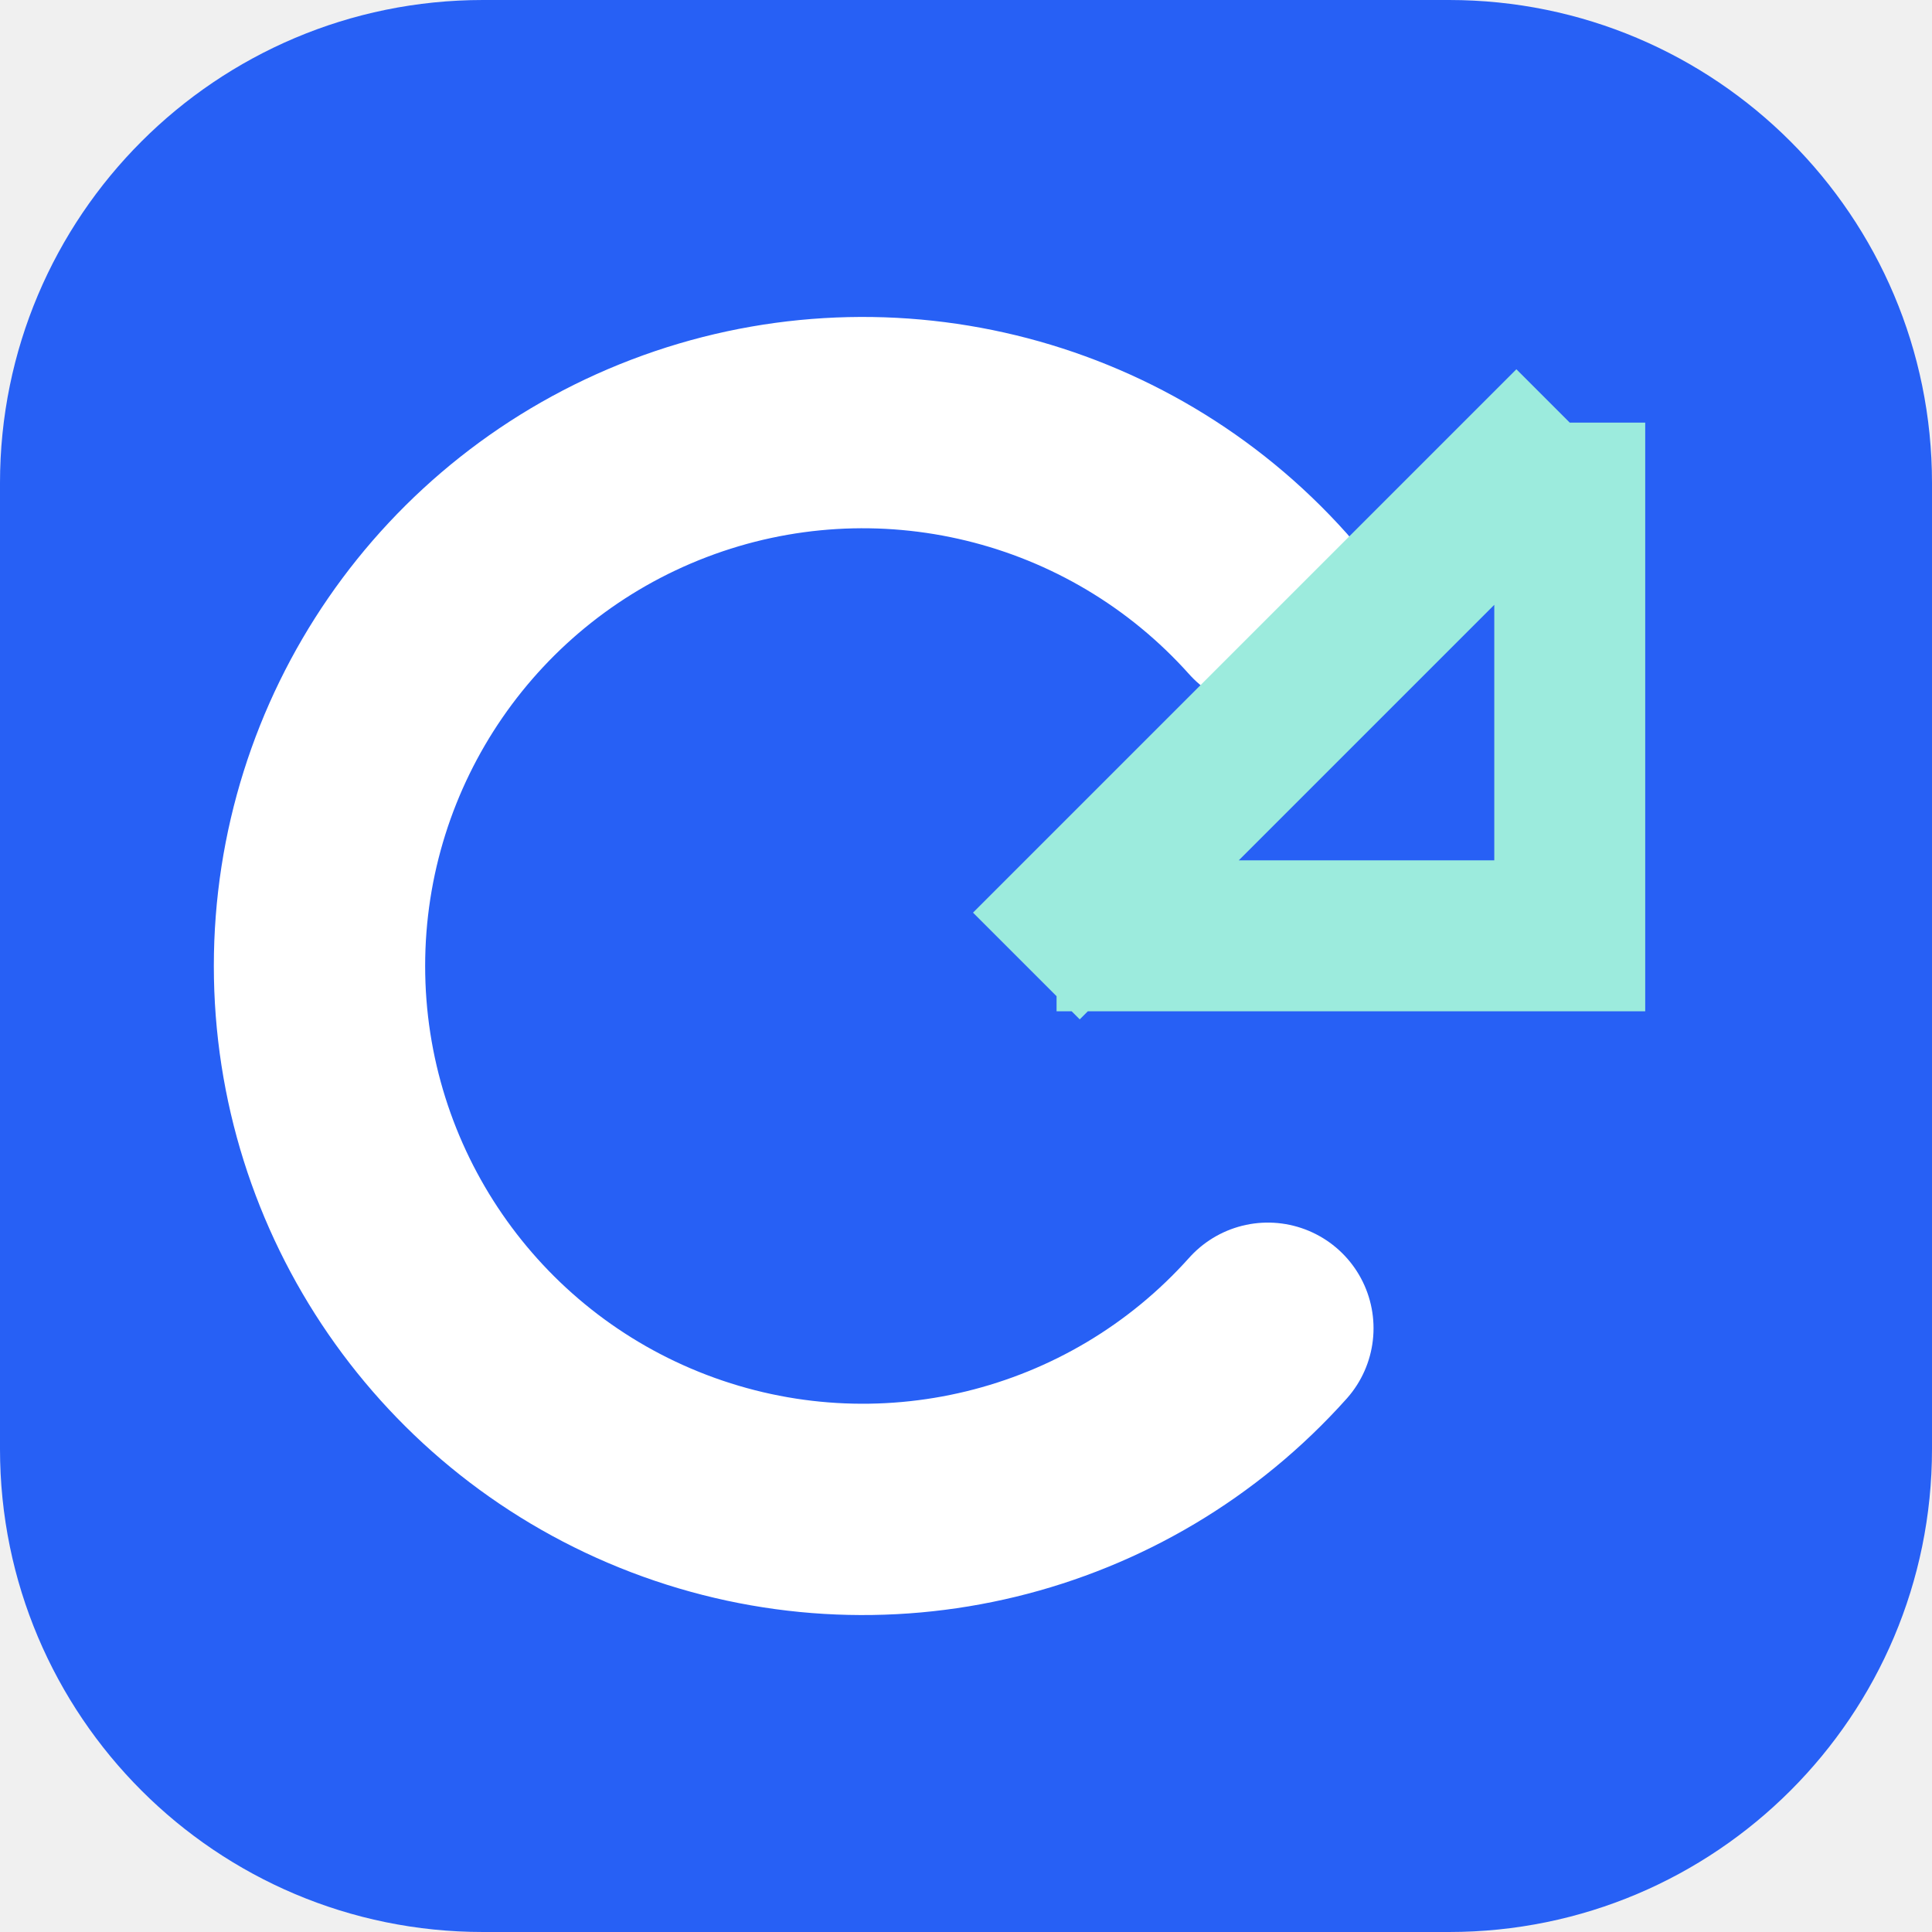
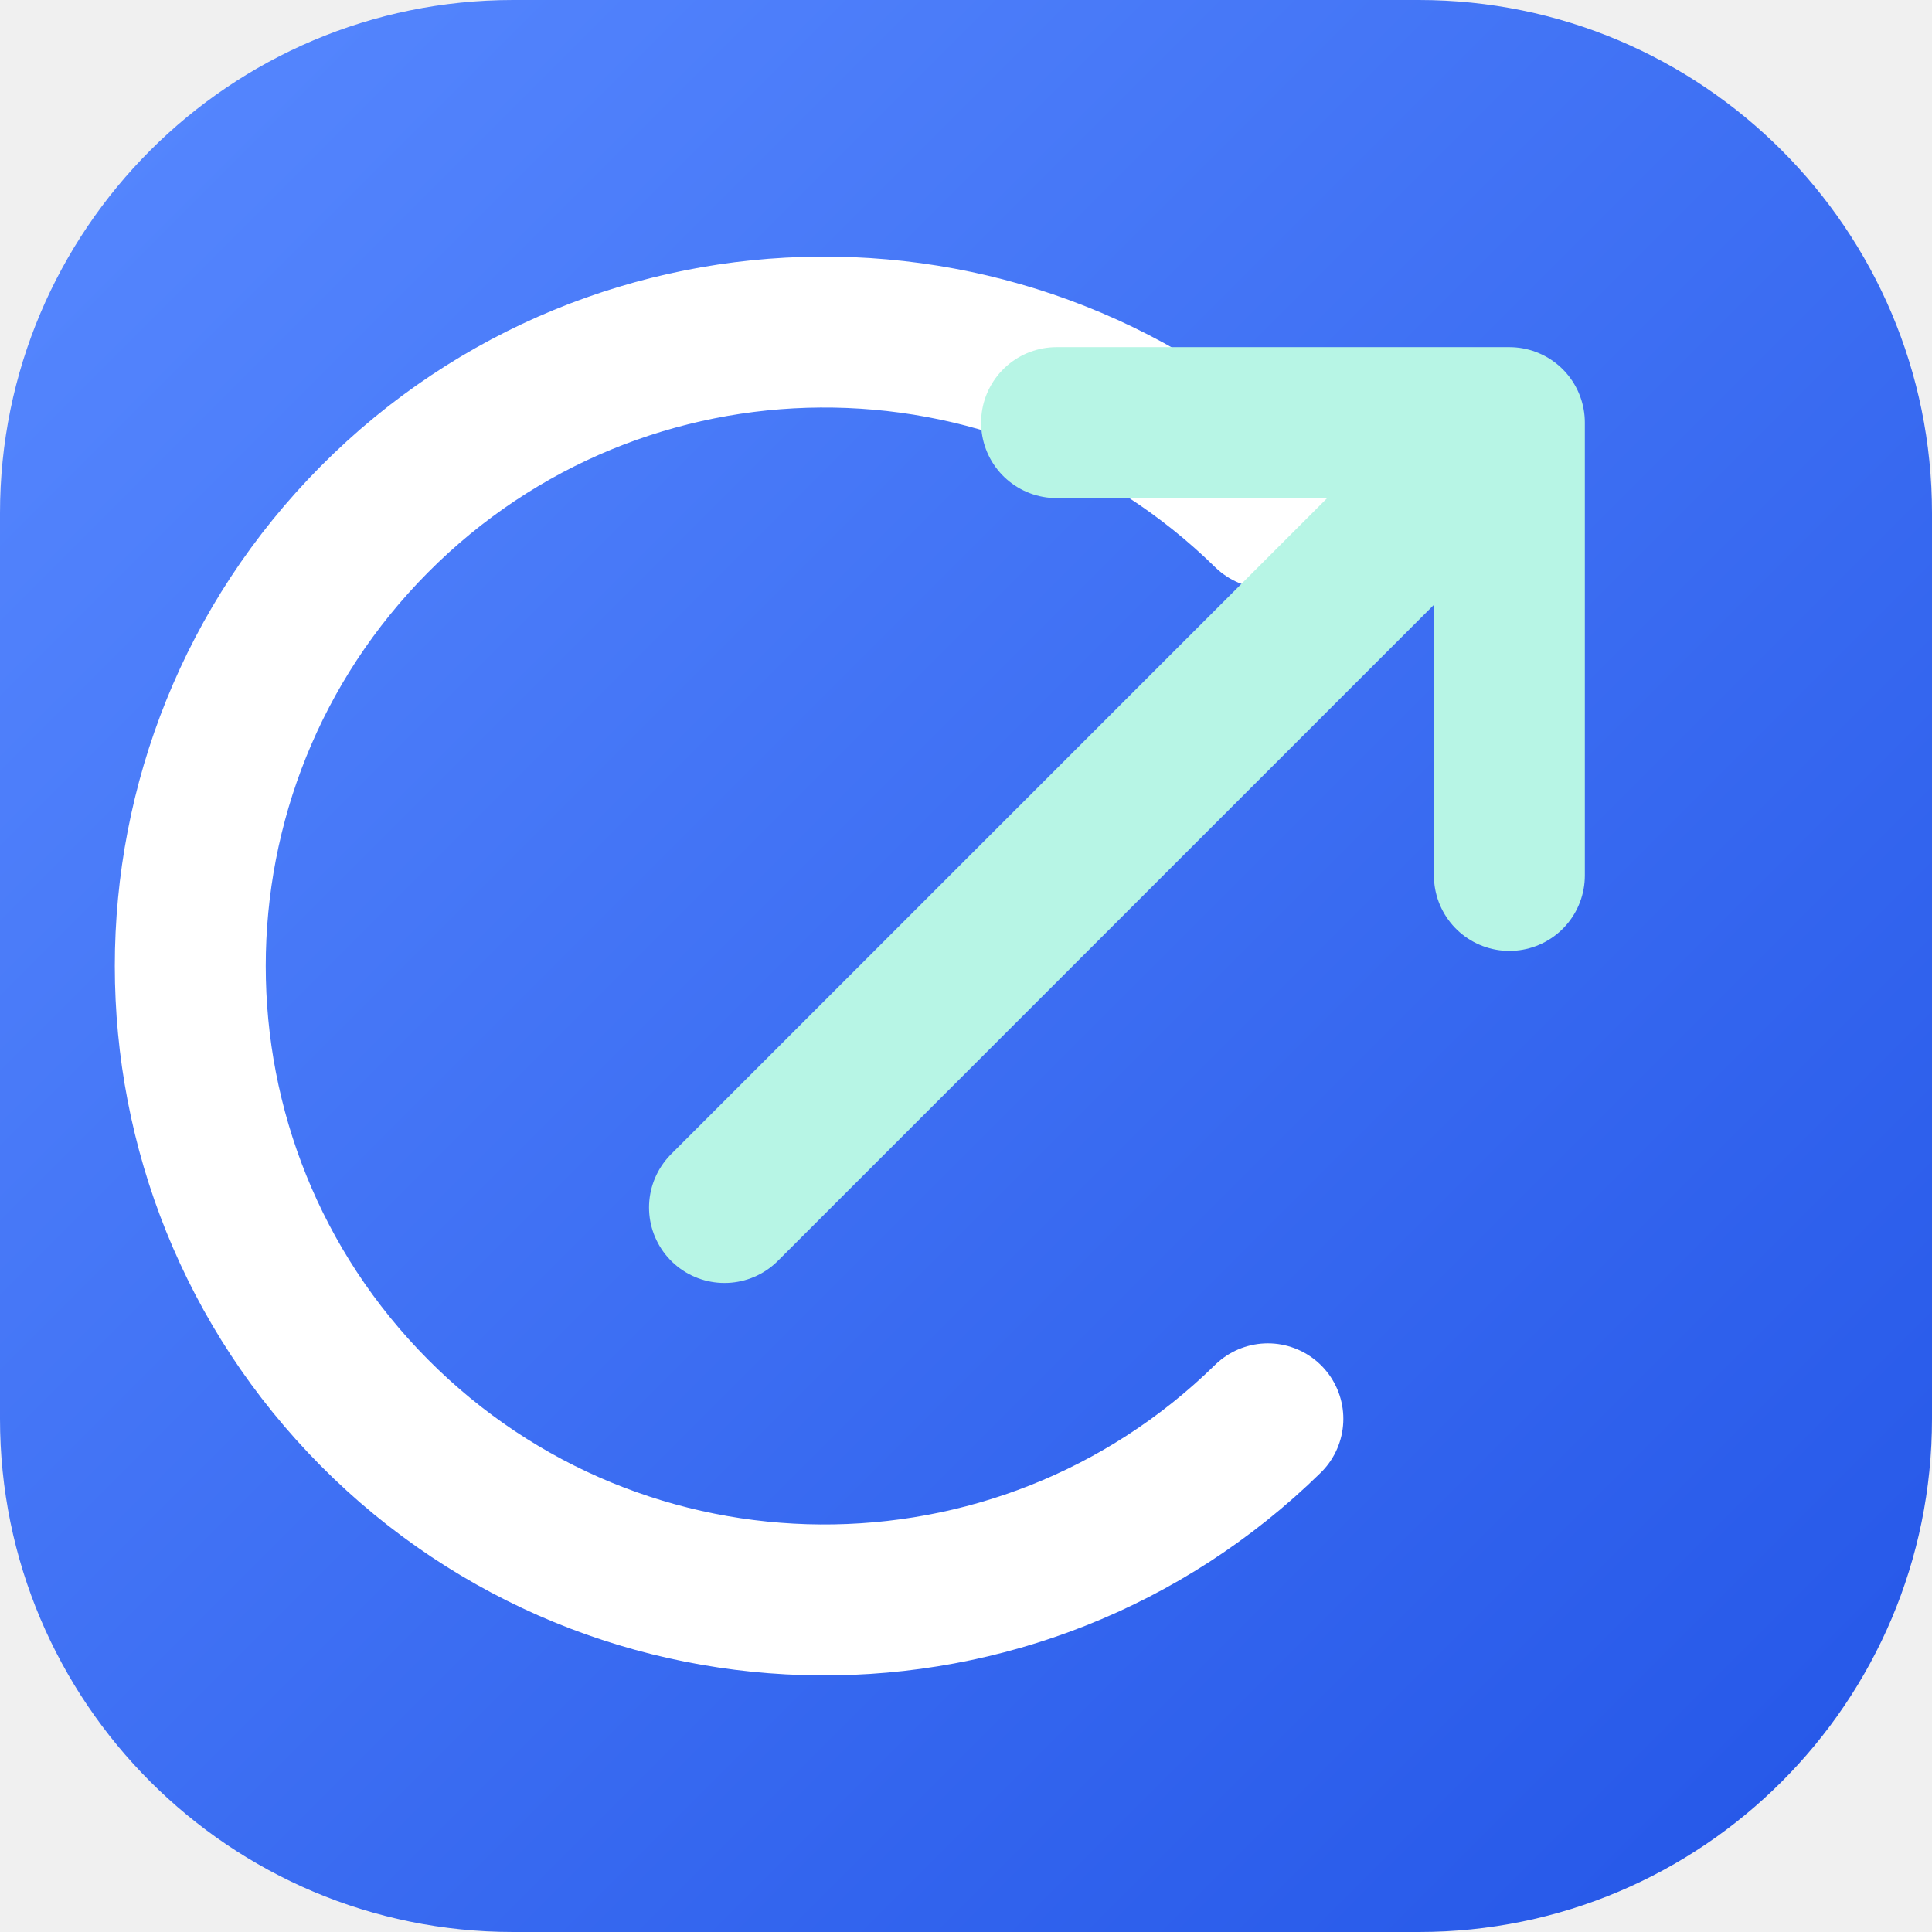
<svg xmlns="http://www.w3.org/2000/svg" viewBox="0 0 64 64">
-   <rect width="64" height="64" rx="16" fill="#2760f5" />
-   <path d="M42 20a18 18 0 1 0 0 24" fill="none" stroke="white" stroke-width="7" stroke-linecap="round" />
-   <path d="M35 31h17V14m0 0L34 32" stroke="#9cebdd" stroke-width="5" fill="none" />
+   <defs>
+     <linearGradient id="b" x2="1" y2="1">
+       <stop stop-color="#5889ff" />
+       <stop offset="1" stop-color="#2355e7" />
+     </linearGradient>
+   </defs>
+   <rect width="64" height="64" rx="17" fill="url(#b)" />
+   <path d="M42 17a21 21 0 1 0 0 30" fill="none" stroke="white" stroke-width="5" stroke-linecap="round" />
+   <path d="m24 40 26-26m-15 0h15v15" stroke="#b7f5e5" stroke-width="5" stroke-linecap="round" stroke-linejoin="round" fill="none" />
</svg>
